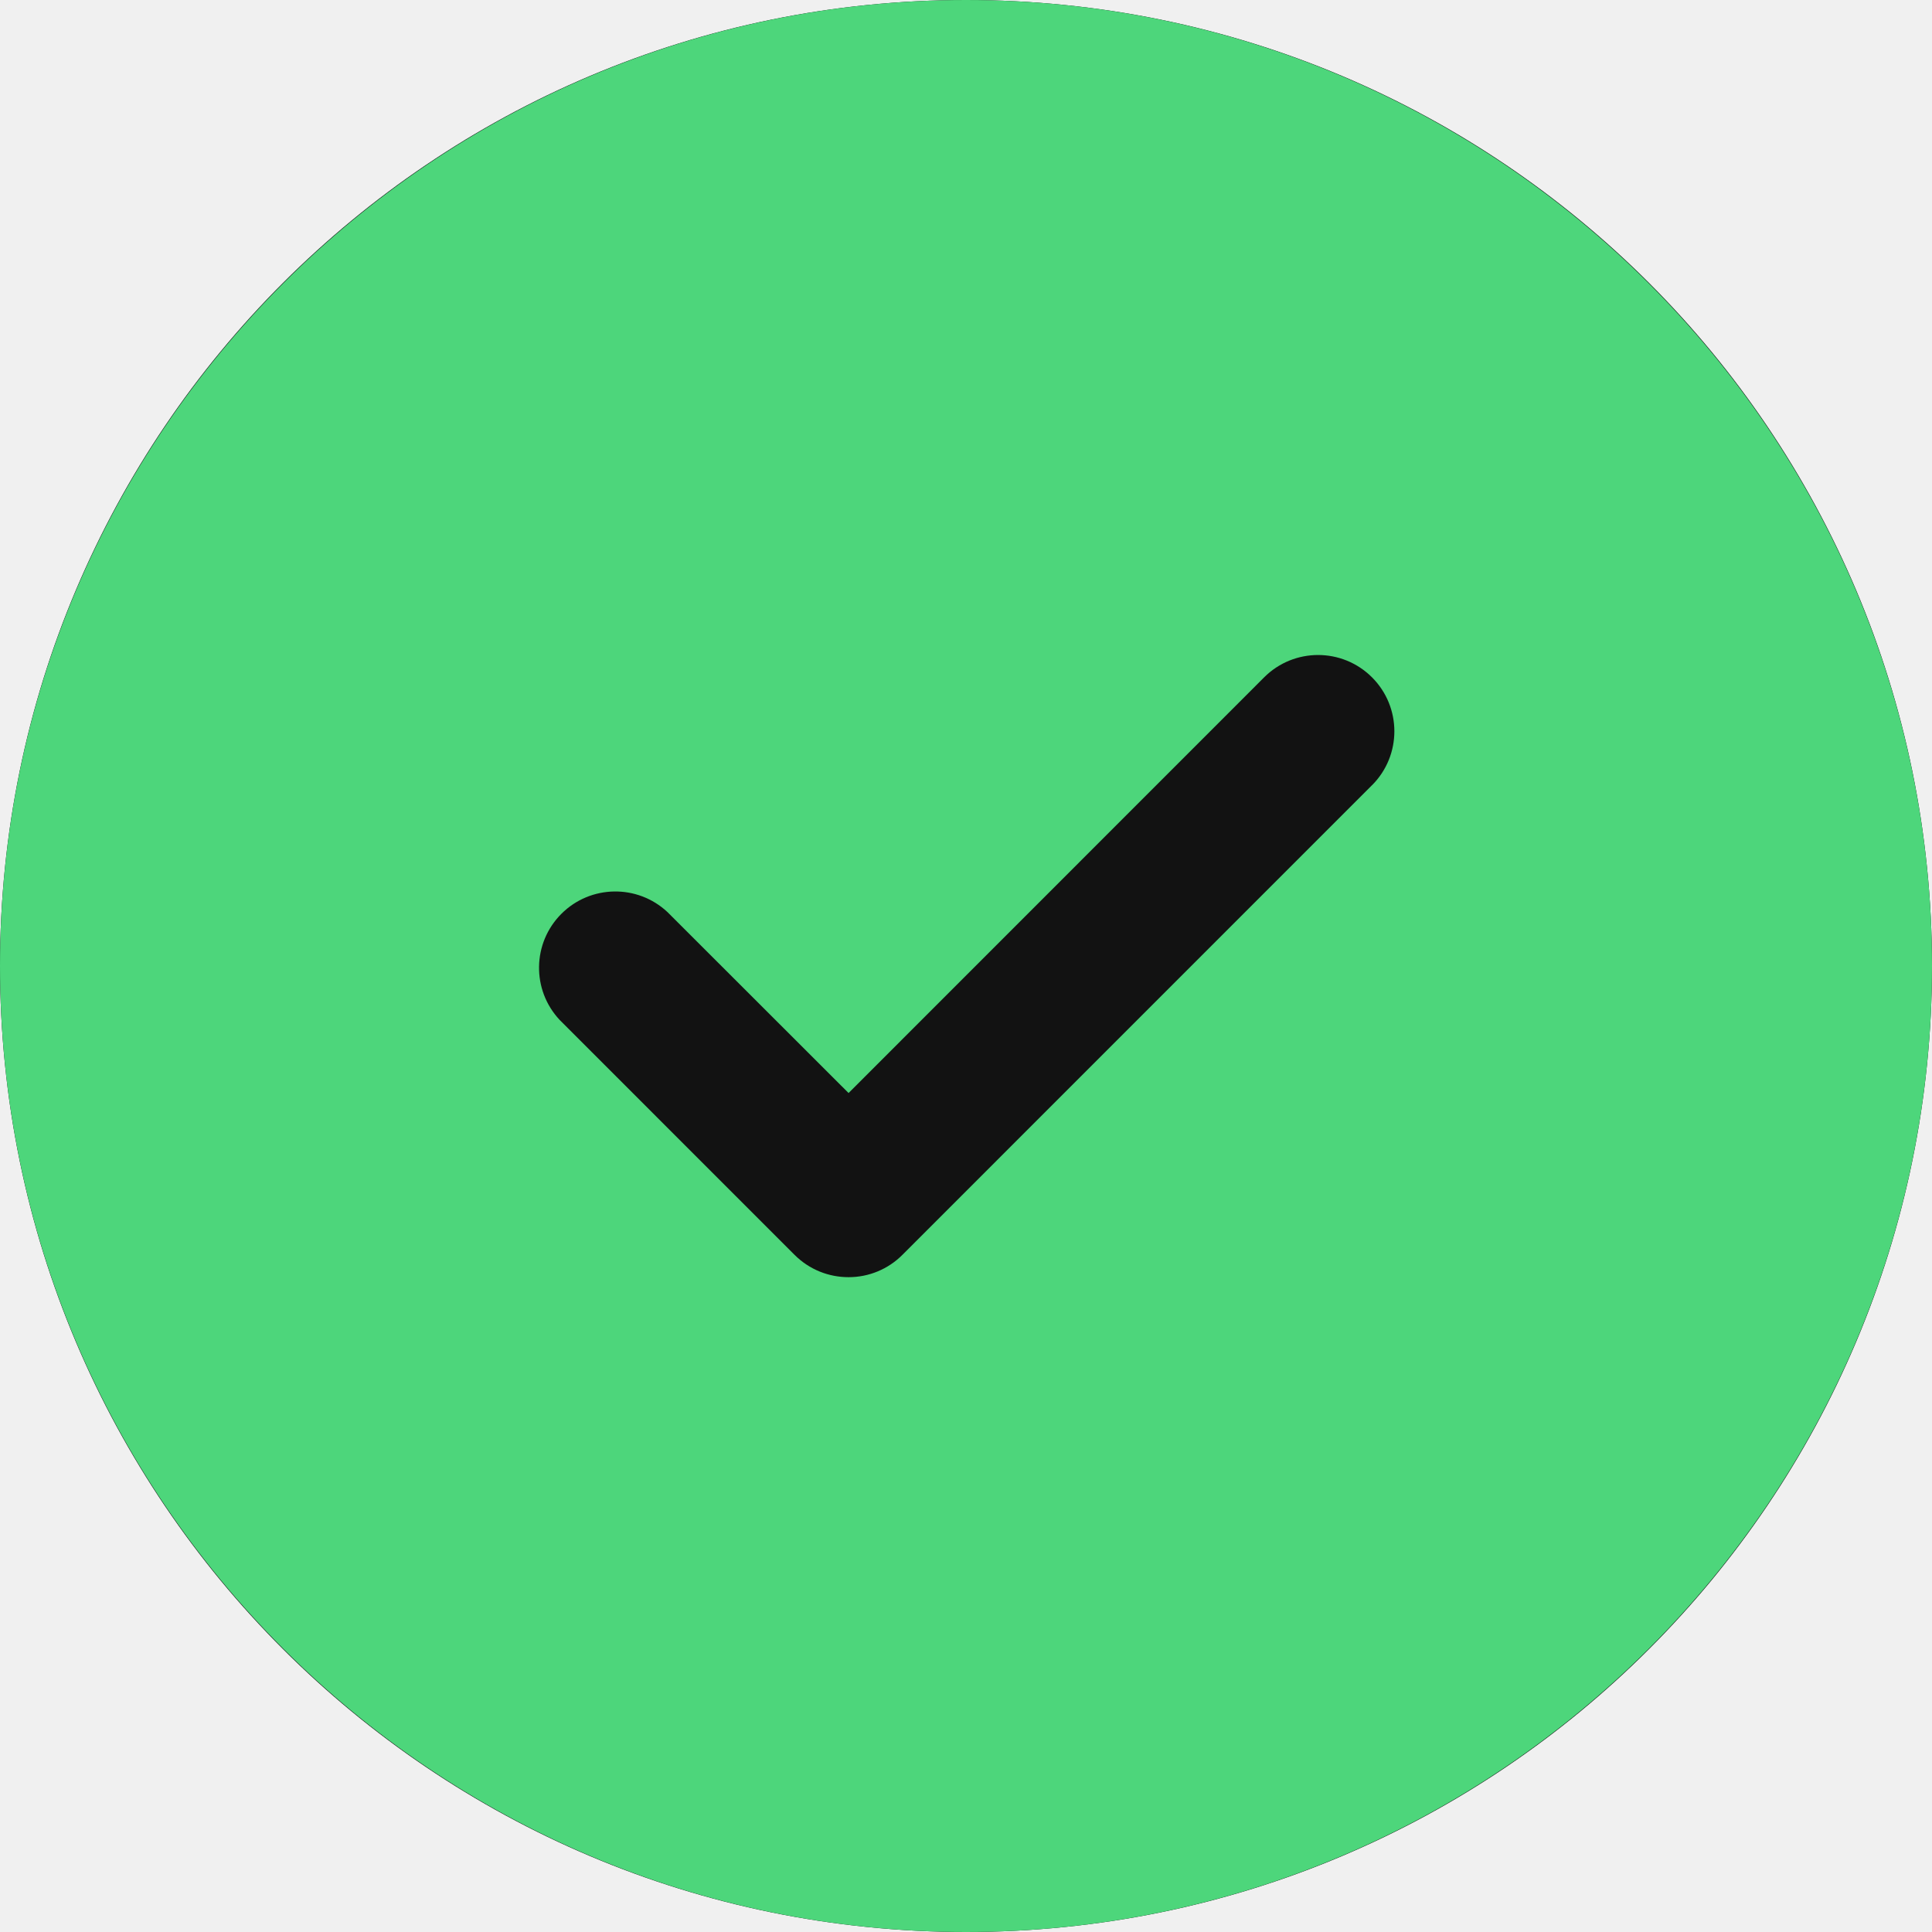
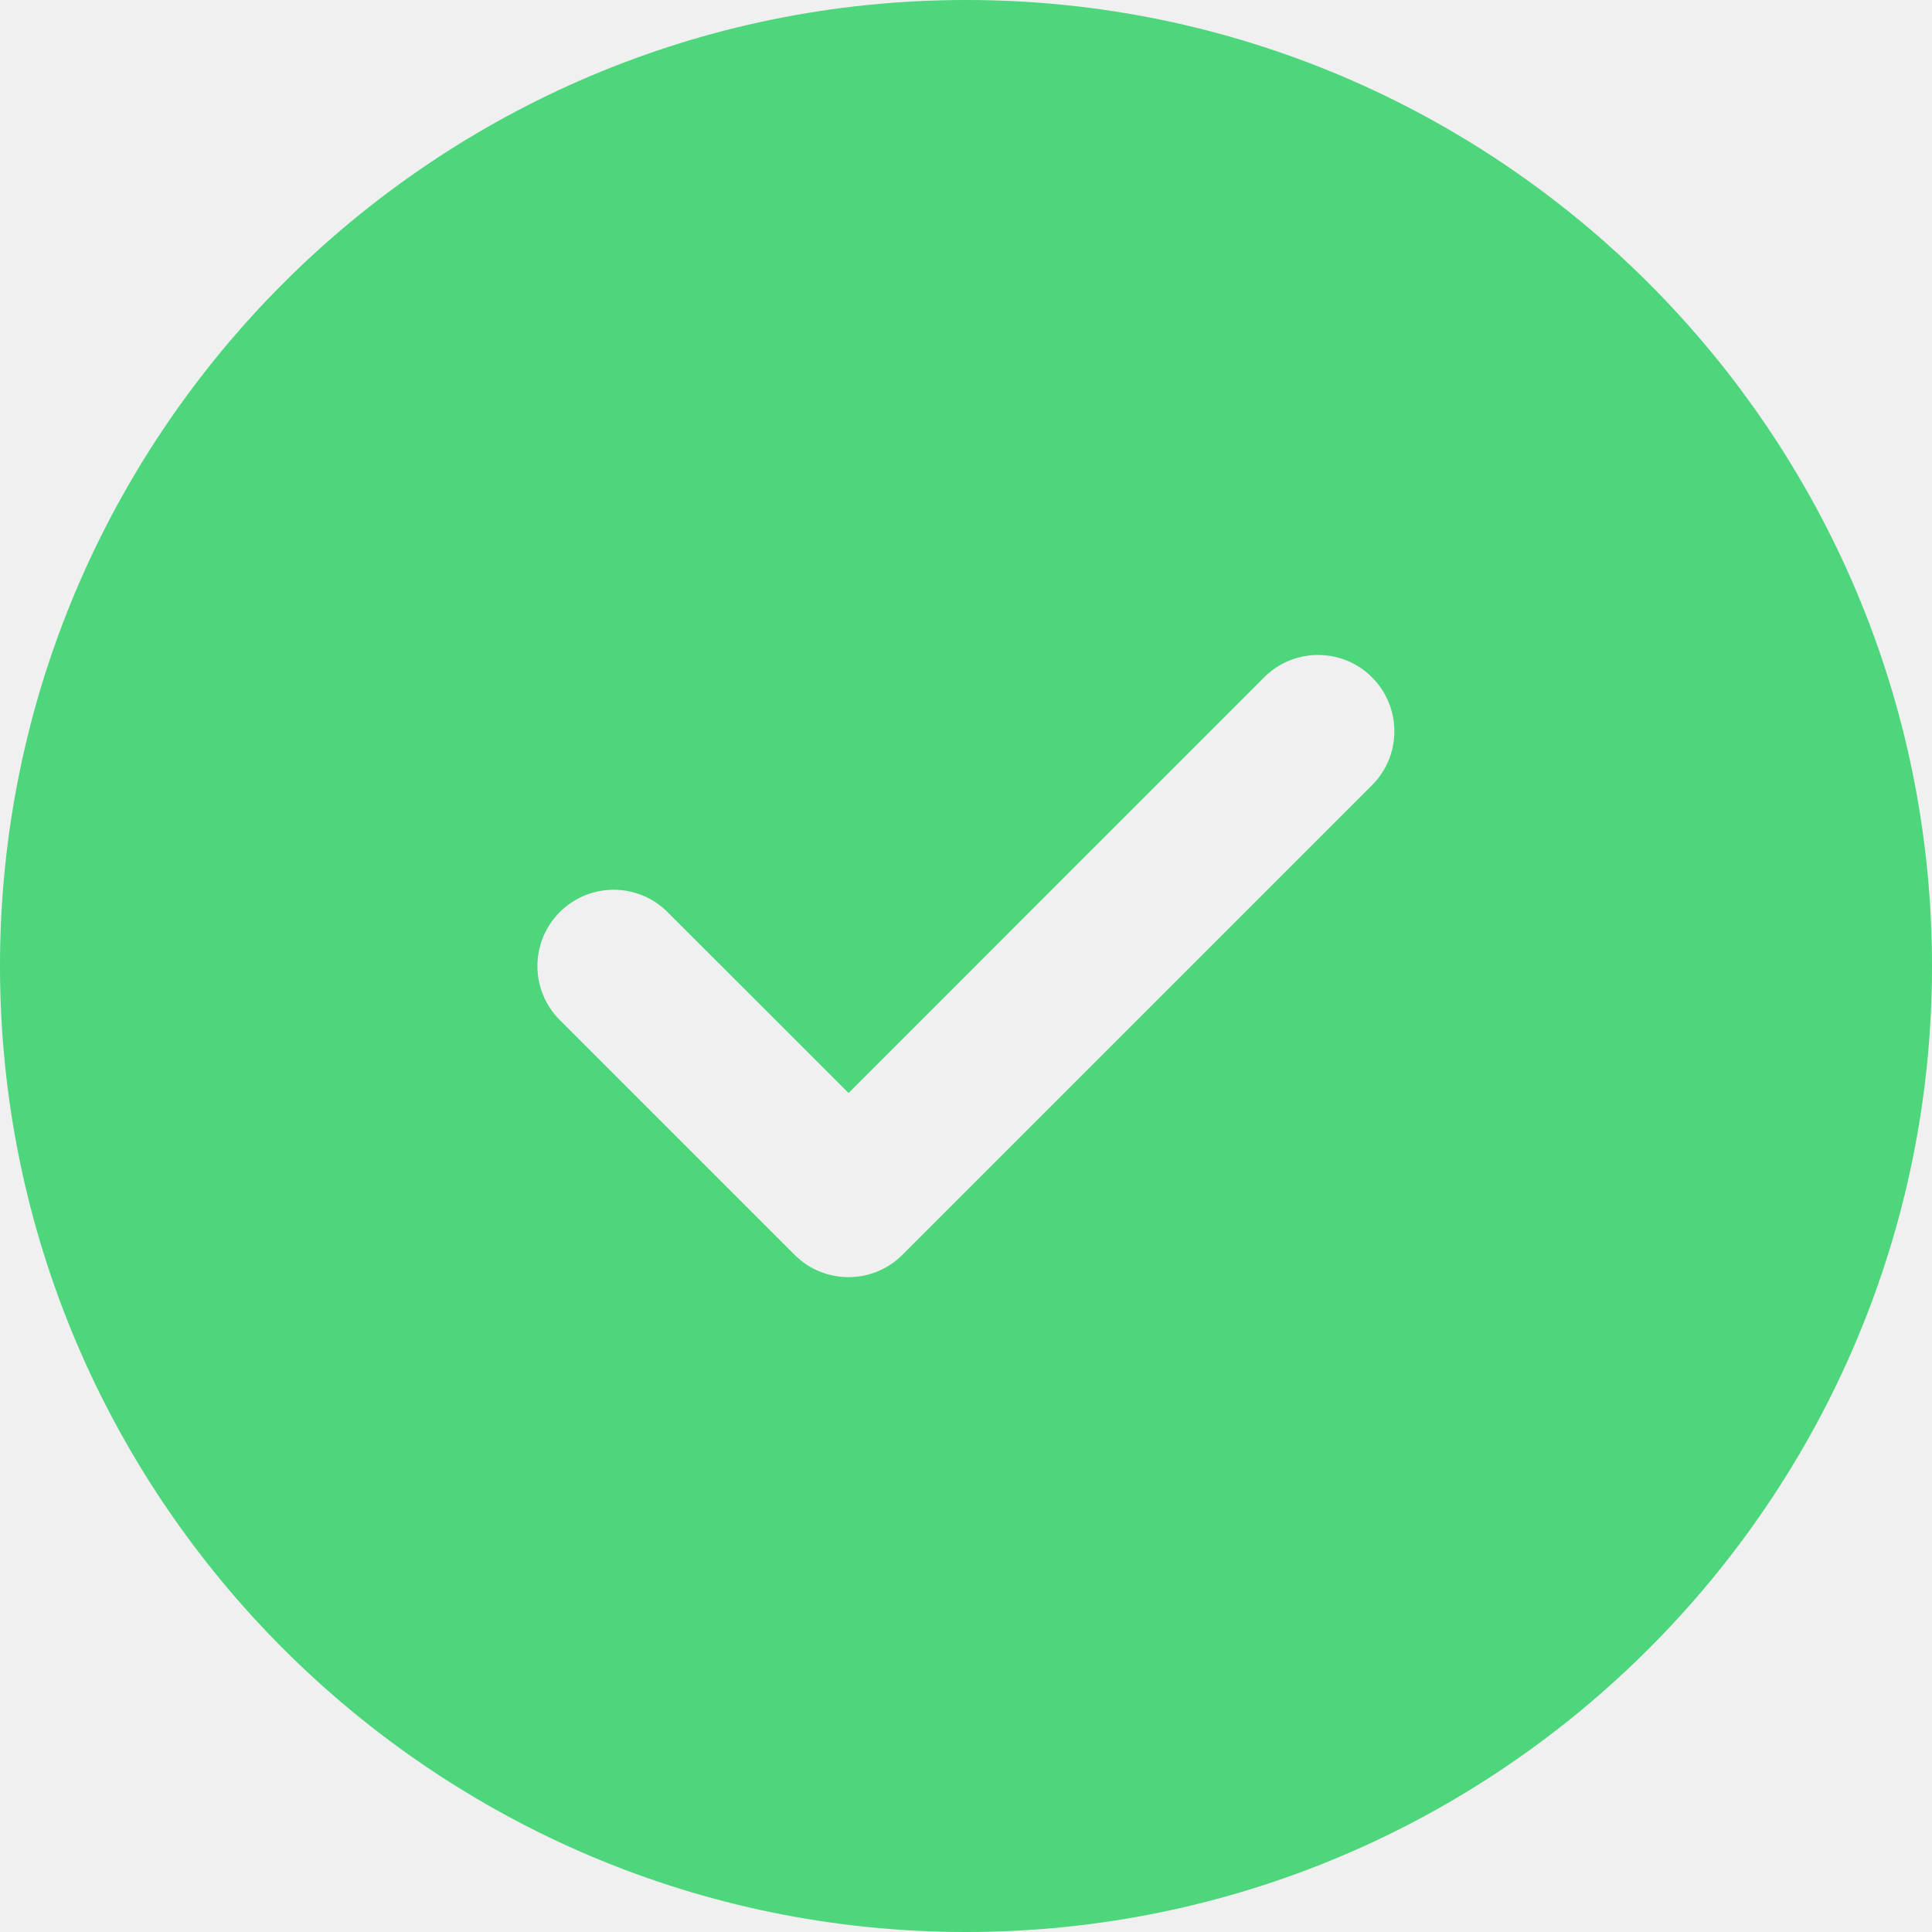
- <svg xmlns="http://www.w3.org/2000/svg" width="64" height="64" fill="none" viewBox="0 0 64 64">
-   <g clip-path="url(#a)">
-     <path fill="#121212" d="M0 32C0 14.327 14.327 0 32 0s32 14.327 32 32-14.327 32-32 32S0 49.673 0 32" />
-     <path fill="#4dd67b" fill-rule="evenodd" d="M45.45 26.01 29.895 41.567a2.51 2.51 0 0 1-1.785.741c-.65 0-1.294-.245-1.79-.74l-7.777-7.778a2.527 2.527 0 0 1 3.57-3.574l5.997 5.992 13.766-13.77a2.527 2.527 0 1 1 3.574 3.574M32 0C14.356 0 0 14.356 0 32c0 17.647 14.356 32 32 32s32-14.353 32-32C64 14.356 49.644 0 32 0" clip-rule="evenodd" />
-   </g>
-   <defs>
-     <clipPath id="a">
-       <path fill="#fff" d="M0 32C0 14.327 14.327 0 32 0s32 14.327 32 32-14.327 32-32 32S0 49.673 0 32" />
-     </clipPath>
-   </defs>
+ <svg xmlns="http://www.w3.org/2000/svg" width="64" height="64" viewBox="0 0 64 64" fill="none">
+   <path fill-rule="evenodd" clip-rule="evenodd" d="M45.45 26.011L29.895 41.566C29.4 42.062 28.756 42.307 28.11 42.307C27.459 42.307 26.816 42.062 26.321 41.566L18.543 33.789C17.556 32.802 17.556 31.202 18.543 30.215C19.53 29.228 21.127 29.228 22.114 30.215L28.11 36.207L41.876 22.437C42.863 21.45 44.463 21.45 45.45 22.437C46.437 23.424 46.437 25.024 45.45 26.011ZM32 0C14.356 0 0 14.356 0 32C0 49.647 14.356 64 32 64C49.644 64 64 49.647 64 32C64 14.356 49.644 0 32 0Z" fill="#4DD67B" />
</svg>
